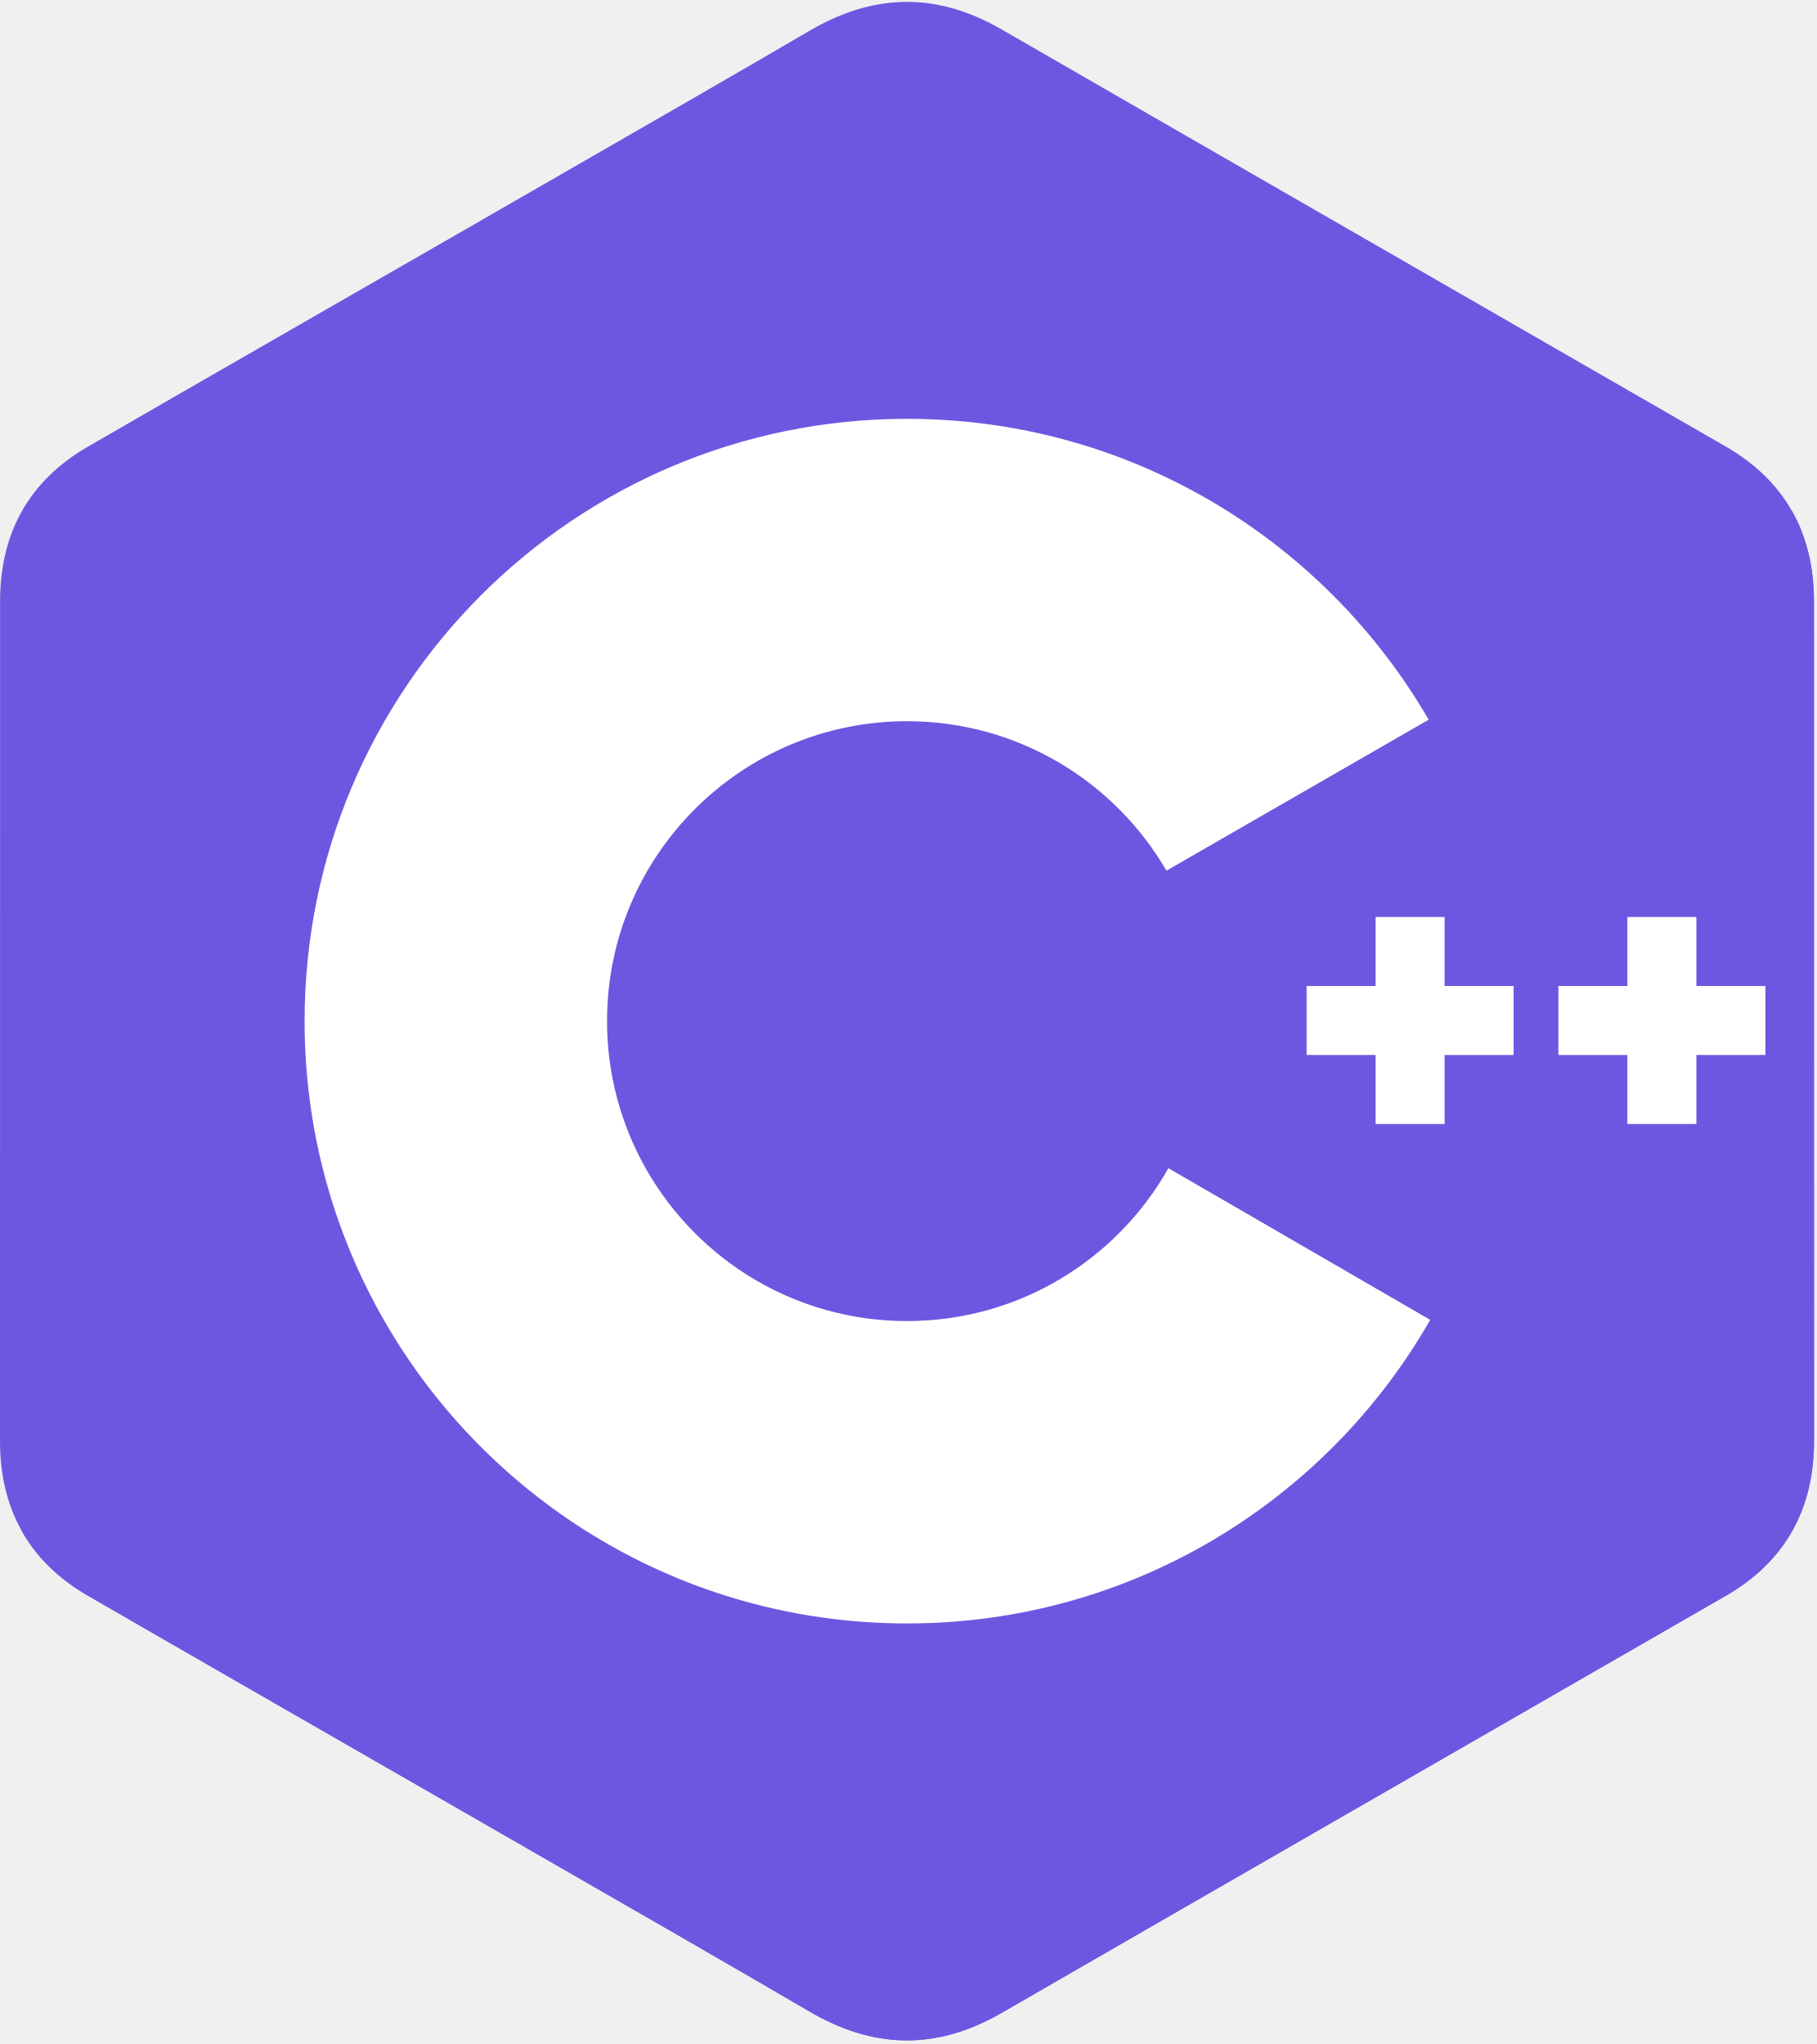
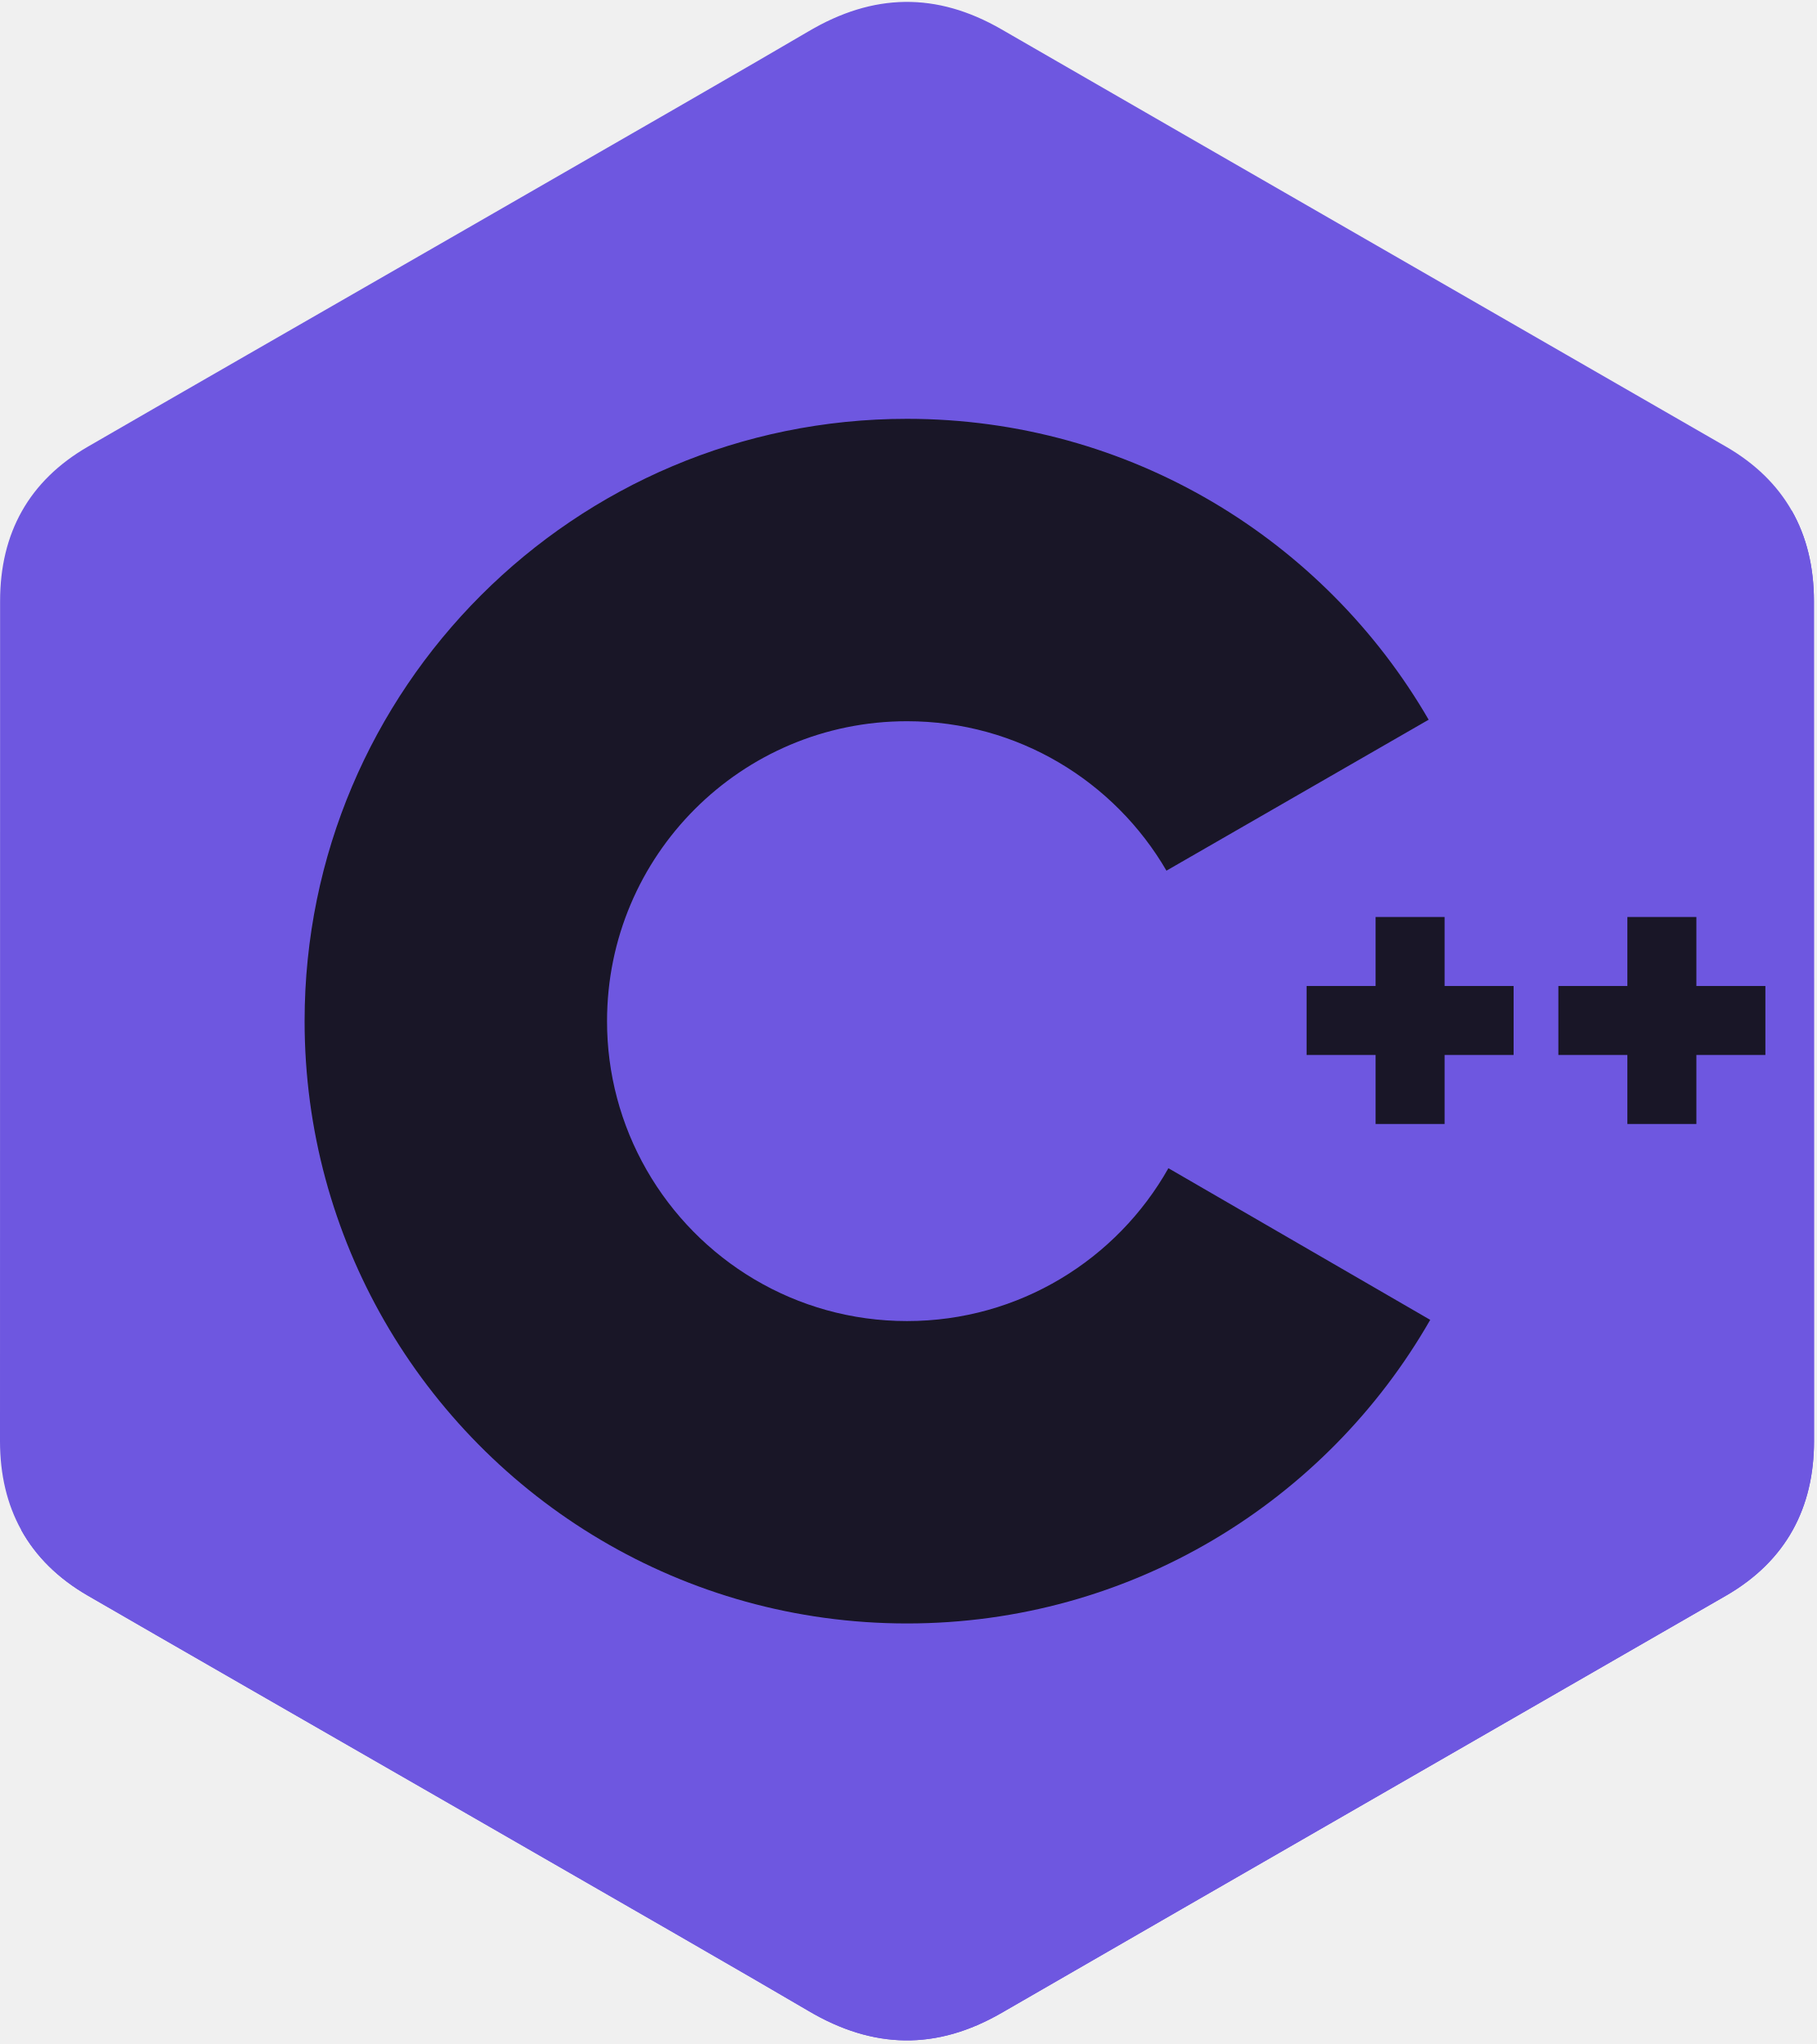
<svg xmlns="http://www.w3.org/2000/svg" width="2222" height="2500" viewBox="0 0 256 288" preserveAspectRatio="xMinYMin meet">
  <path d="M255.569 84.72c-.002-4.83-1.035-9.098-3.124-12.761-2.052-3.602-5.125-6.621-9.247-9.008-34.025-19.619-68.083-39.178-102.097-58.817-9.17-5.294-18.061-5.101-27.163.269C100.395 12.39 32.59 51.237 12.385 62.94 4.064 67.757.015 75.129.013 84.711 0 124.166.013 163.62 0 203.076c.002 4.724.991 8.909 2.988 12.517 2.053 3.711 5.169 6.813 9.386 9.254 20.206 11.703 88.02 50.547 101.56 58.536 9.106 5.373 17.997 5.565 27.17.269 34.015-19.64 68.075-39.198 102.105-58.817 4.217-2.44 7.333-5.544 9.386-9.252 1.994-3.608 2.985-7.793 2.987-12.518 0 0 0-78.889-.013-118.345" fill="#6e57e0" />
  <path d="M128.182 143.509L2.988 215.593c2.053 3.711 5.169 6.813 9.386 9.254 20.206 11.703 88.02 50.547 101.56 58.536 9.106 5.373 17.997 5.565 27.17.269 34.015-19.64 68.075-39.198 102.105-58.817 4.217-2.44 7.333-5.544 9.386-9.252l-124.413-72.074" fill="#6e57e0" />
  <path d="M91.101 164.861c7.285 12.718 20.98 21.296 36.69 21.296 15.807 0 29.58-8.687 36.828-21.541l-36.437-21.107-37.081 21.352" fill="#6e57e0" />
  <path d="M255.569 84.72c-.002-4.83-1.035-9.098-3.124-12.761l-124.263 71.55 124.413 72.074c1.994-3.608 2.985-7.793 2.987-12.518 0 0 0-78.889-.013-118.345" fill="#6e57e0" />
-   <path d="M248.728 148.661h-9.722v9.724h-9.724v-9.724h-9.721v-9.721h9.721v-9.722h9.724v9.722h9.722v9.721M213.253 148.661h-9.721v9.724h-9.722v-9.724h-9.722v-9.721h9.722v-9.722h9.722v9.722h9.721v9.721" fill="#FFF" />
-   <path d="M164.619 164.616c-7.248 12.854-21.021 21.541-36.828 21.541-15.71 0-29.405-8.578-36.69-21.296a42.062 42.062 0 0 1-5.574-20.968c0-23.341 18.923-42.263 42.264-42.263 15.609 0 29.232 8.471 36.553 21.059l36.941-21.272c-14.683-25.346-42.096-42.398-73.494-42.398-46.876 0-84.875 38-84.875 84.874 0 15.378 4.091 29.799 11.241 42.238 14.646 25.48 42.137 42.637 73.634 42.637 31.555 0 59.089-17.226 73.714-42.781l-36.886-21.371" fill="#FFF" />
+   <path d="M248.728 148.661h-9.722v9.724h-9.724v-9.724h-9.721v-9.721h9.721v-9.722h9.724v9.722h9.722v9.721M213.253 148.661h-9.721v9.724h-9.722v-9.724h-9.722v-9.721h9.722v-9.722h9.722v9.722h9.721v9.721" fill="#191627" />
+   <path d="M164.619 164.616c-7.248 12.854-21.021 21.541-36.828 21.541-15.71 0-29.405-8.578-36.69-21.296a42.062 42.062 0 0 1-5.574-20.968c0-23.341 18.923-42.263 42.264-42.263 15.609 0 29.232 8.471 36.553 21.059l36.941-21.272c-14.683-25.346-42.096-42.398-73.494-42.398-46.876 0-84.875 38-84.875 84.874 0 15.378 4.091 29.799 11.241 42.238 14.646 25.48 42.137 42.637 73.634 42.637 31.555 0 59.089-17.226 73.714-42.781l-36.886-21.371" fill="#191627" />
</svg>
